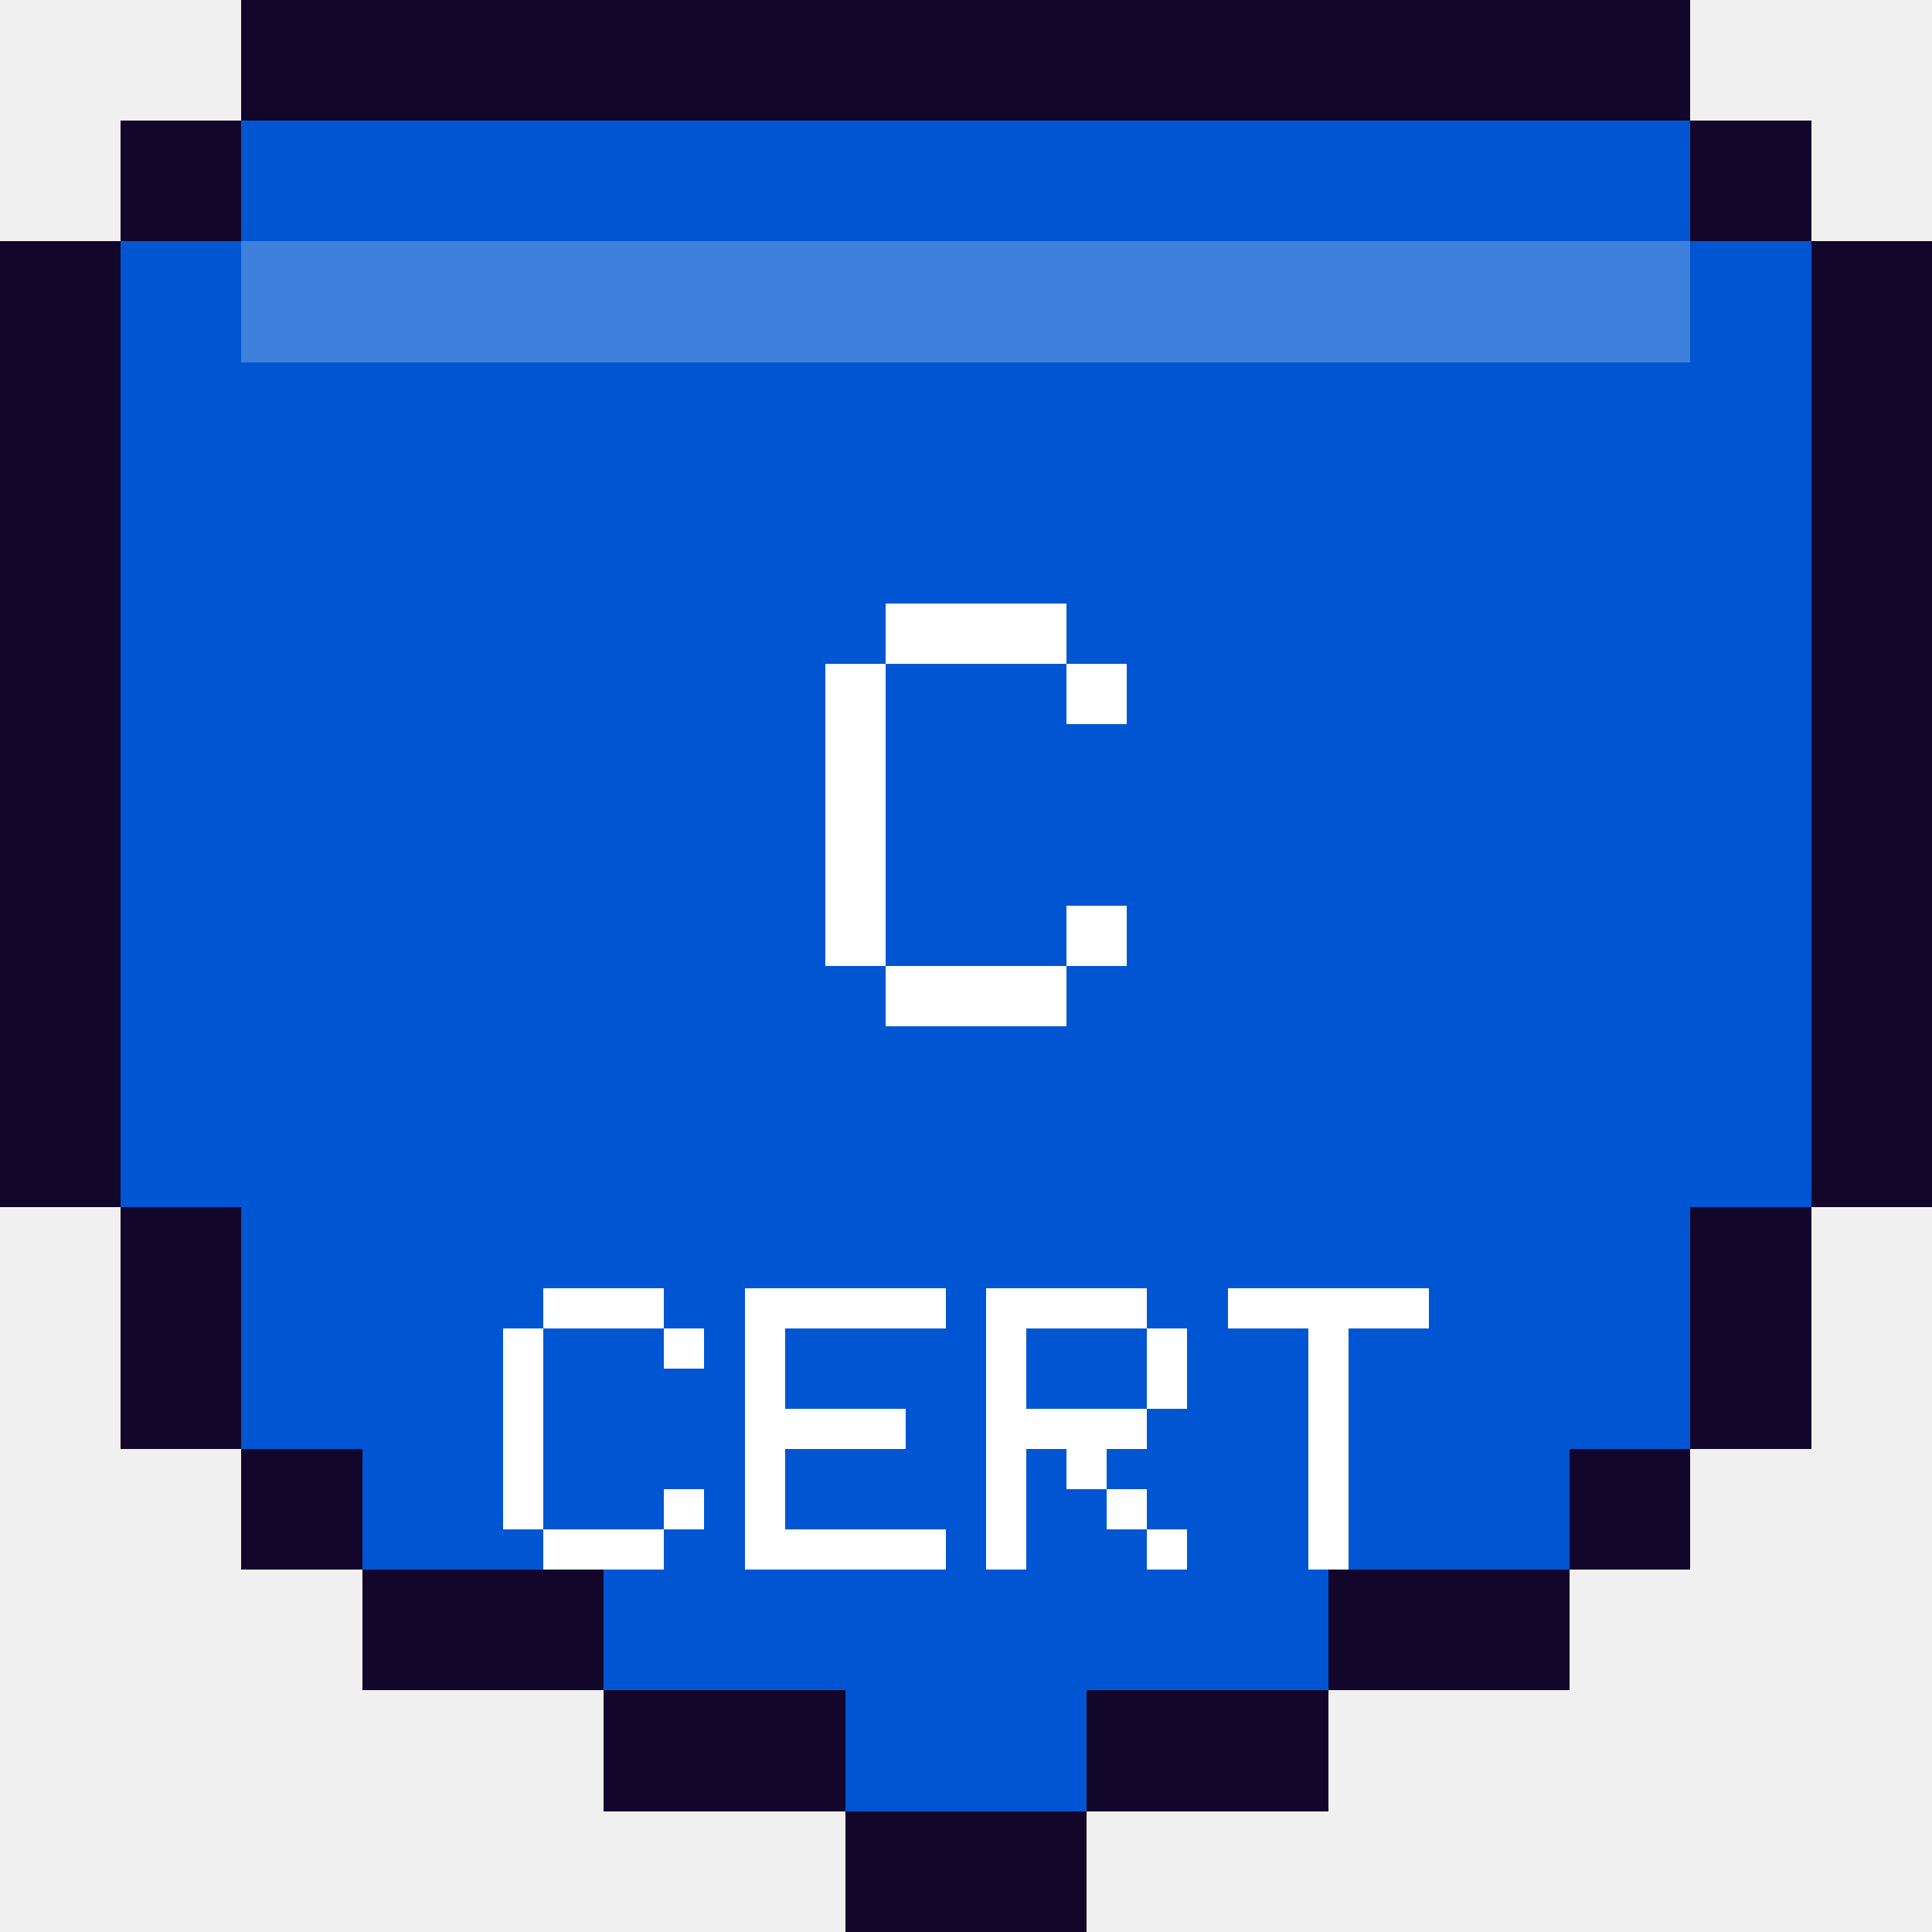
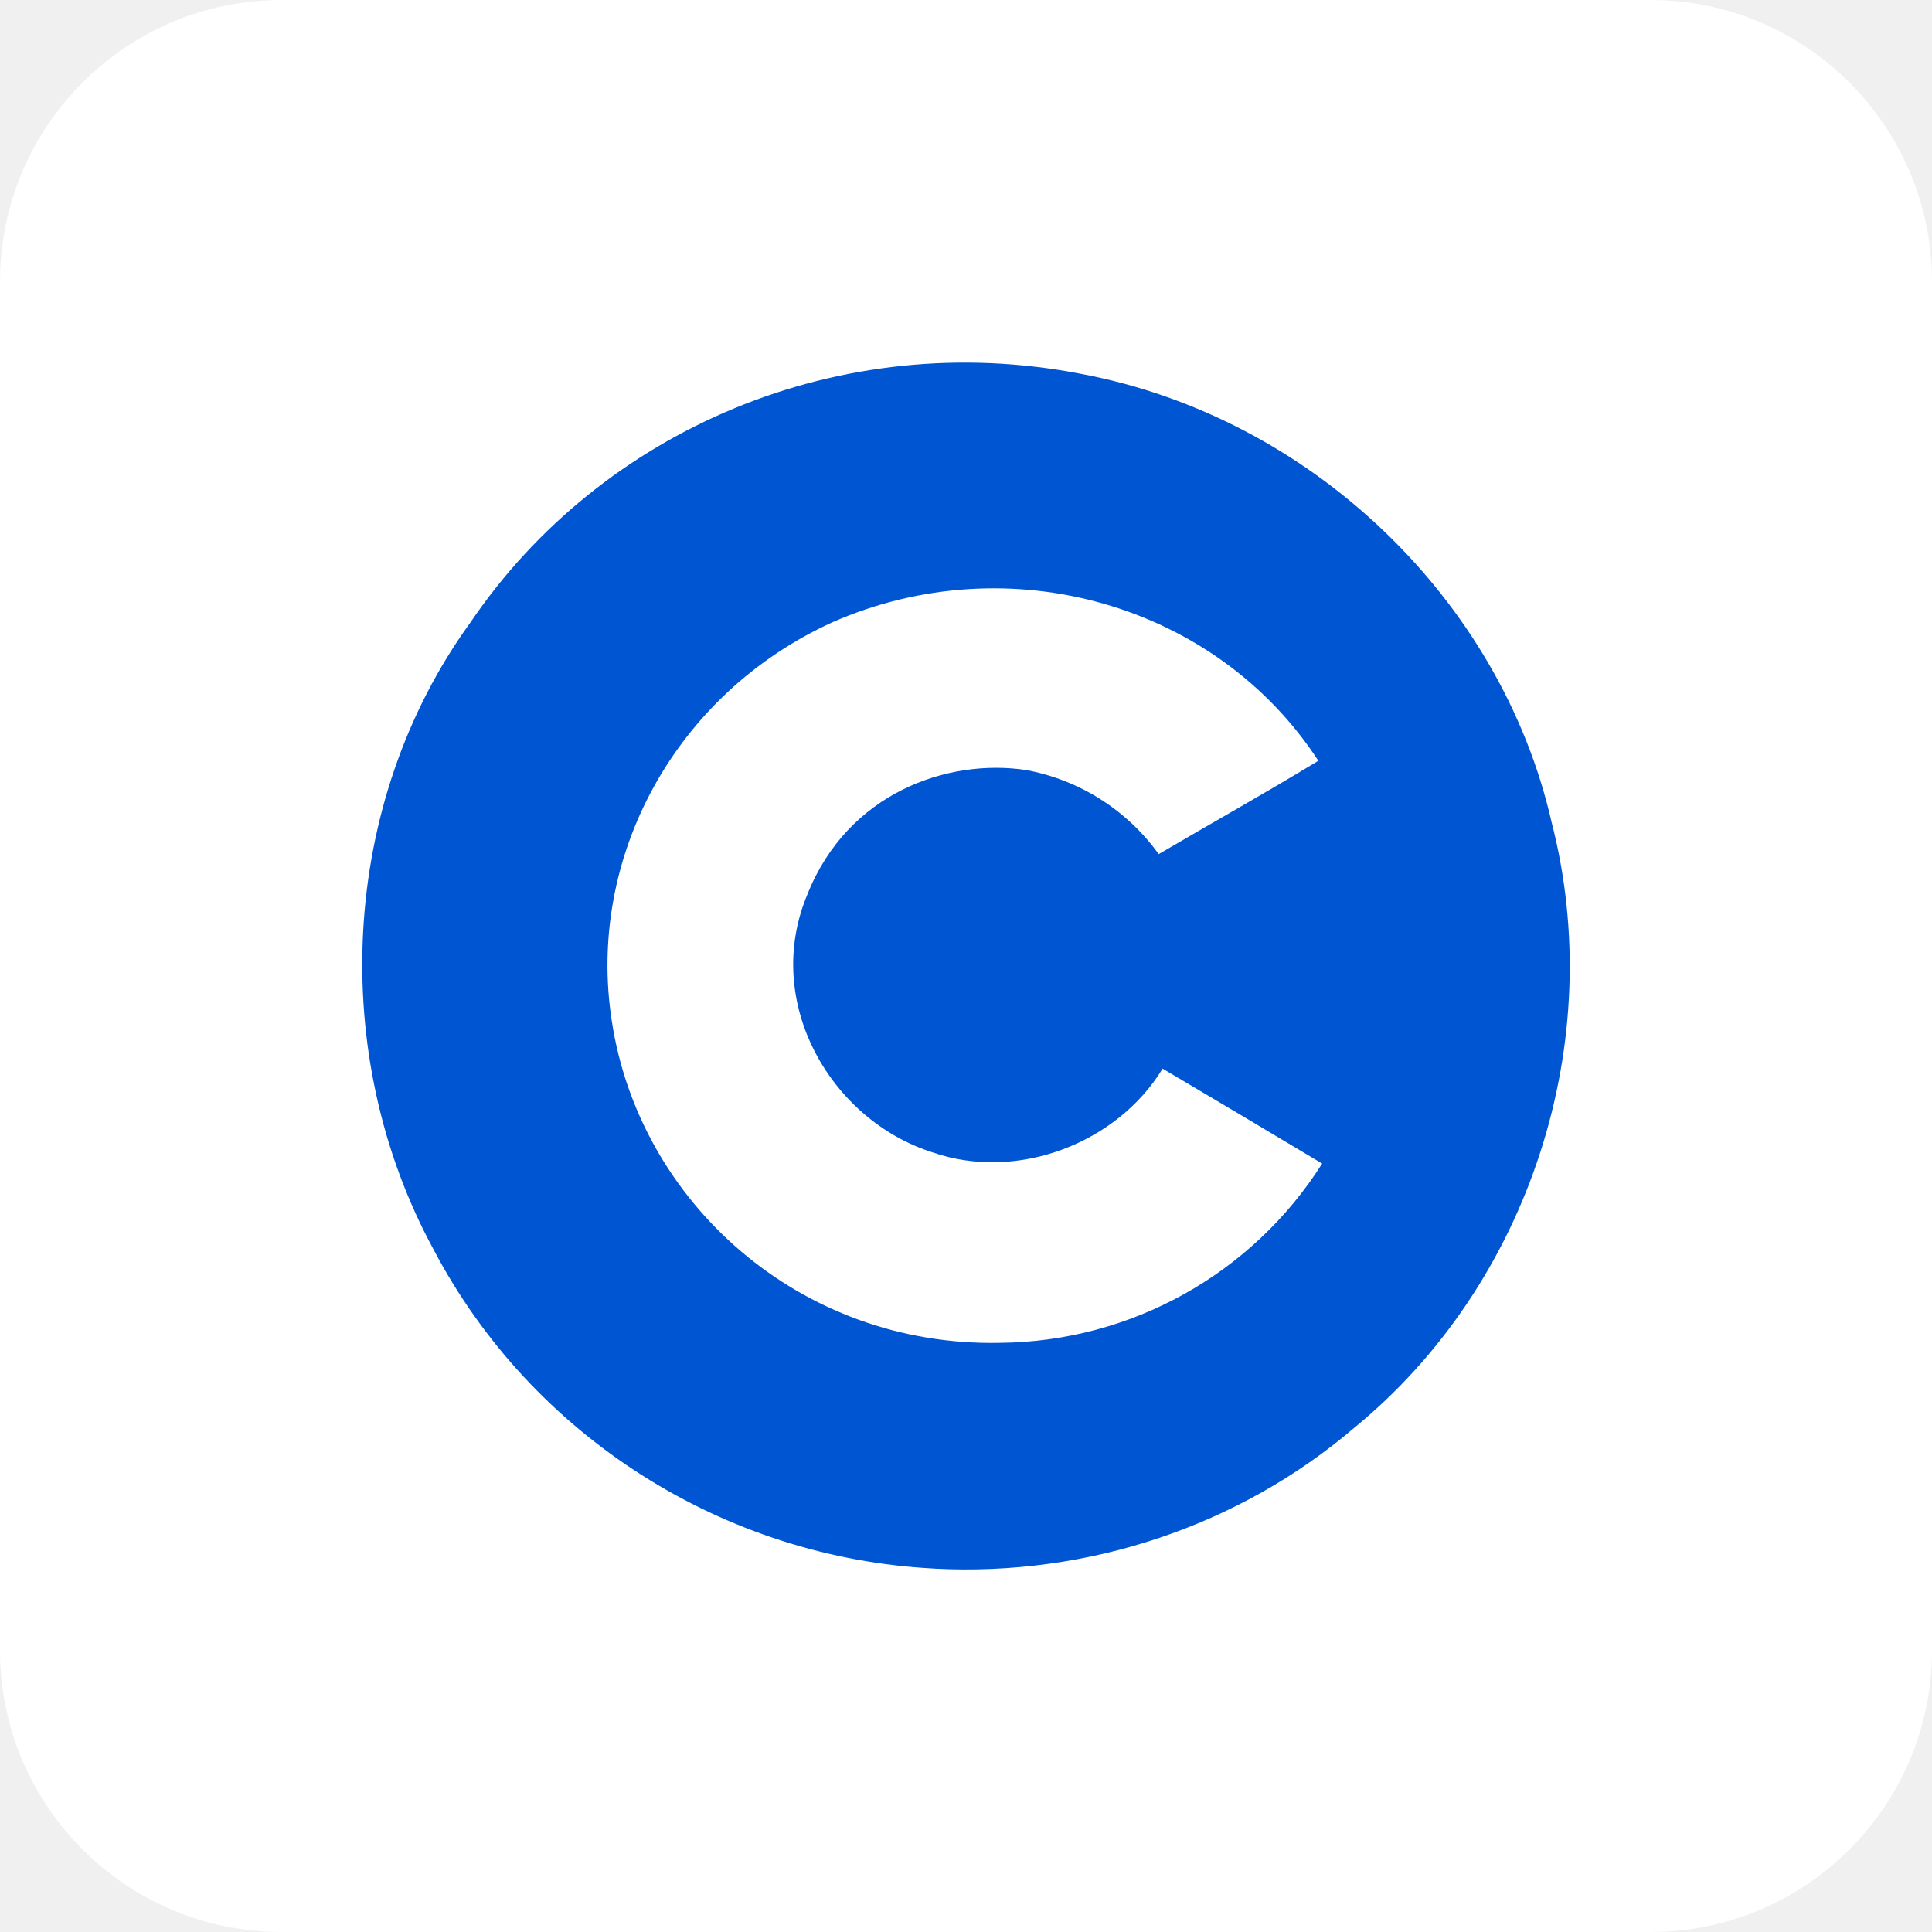
- <svg xmlns="http://www.w3.org/2000/svg" viewBox="0 0 96 96" width="96" height="96" shape-rendering="crispEdges">
-   <rect x="12" y="0" width="72" height="6" fill="#12062b" />
-   <rect x="6" y="6" width="6" height="6" fill="#12062b" />
-   <rect x="12" y="6" width="72" height="6" fill="#0056d2" />
-   <rect x="84" y="6" width="6" height="6" fill="#12062b" />
-   <rect x="0" y="12" width="6" height="6" fill="#12062b" />
-   <rect x="6" y="12" width="84" height="6" fill="#0056d2" />
-   <rect x="90" y="12" width="6" height="6" fill="#12062b" />
-   <rect x="0" y="18" width="6" height="6" fill="#12062b" />
-   <rect x="6" y="18" width="84" height="6" fill="#0056d2" />
-   <rect x="90" y="18" width="6" height="6" fill="#12062b" />
-   <rect x="0" y="24" width="6" height="6" fill="#12062b" />
-   <rect x="6" y="24" width="84" height="6" fill="#0056d2" />
-   <rect x="90" y="24" width="6" height="6" fill="#12062b" />
-   <rect x="0" y="30" width="6" height="6" fill="#12062b" />
-   <rect x="6" y="30" width="84" height="6" fill="#0056d2" />
-   <rect x="90" y="30" width="6" height="6" fill="#12062b" />
-   <rect x="0" y="36" width="6" height="6" fill="#12062b" />
-   <rect x="6" y="36" width="84" height="6" fill="#0056d2" />
-   <rect x="90" y="36" width="6" height="6" fill="#12062b" />
-   <rect x="0" y="42" width="6" height="6" fill="#12062b" />
-   <rect x="6" y="42" width="84" height="6" fill="#0056d2" />
-   <rect x="90" y="42" width="6" height="6" fill="#12062b" />
-   <rect x="0" y="48" width="6" height="6" fill="#12062b" />
-   <rect x="6" y="48" width="84" height="6" fill="#0056d2" />
-   <rect x="90" y="48" width="6" height="6" fill="#12062b" />
-   <rect x="0" y="54" width="6" height="6" fill="#12062b" />
-   <rect x="6" y="54" width="84" height="6" fill="#0056d2" />
-   <rect x="90" y="54" width="6" height="6" fill="#12062b" />
-   <rect x="6" y="60" width="6" height="6" fill="#12062b" />
-   <rect x="12" y="60" width="72" height="6" fill="#0056d2" />
-   <rect x="84" y="60" width="6" height="6" fill="#12062b" />
-   <rect x="6" y="66" width="6" height="6" fill="#12062b" />
-   <rect x="12" y="66" width="72" height="6" fill="#0056d2" />
-   <rect x="84" y="66" width="6" height="6" fill="#12062b" />
-   <rect x="12" y="72" width="6" height="6" fill="#12062b" />
-   <rect x="18" y="72" width="60" height="6" fill="#0056d2" />
-   <rect x="78" y="72" width="6" height="6" fill="#12062b" />
-   <rect x="18" y="78" width="12" height="6" fill="#12062b" />
-   <rect x="30" y="78" width="36" height="6" fill="#0056d2" />
-   <rect x="66" y="78" width="12" height="6" fill="#12062b" />
-   <rect x="30" y="84" width="12" height="6" fill="#12062b" />
-   <rect x="42" y="84" width="12" height="6" fill="#0056d2" />
-   <rect x="54" y="84" width="12" height="6" fill="#12062b" />
-   <rect x="42" y="90" width="12" height="6" fill="#12062b" />
-   <rect x="12" y="12" width="72" height="6" fill="#ffffff" opacity=".25" />
-   <rect x="44" y="30" width="9" height="3" fill="#ffffff" />
-   <rect x="41" y="33" width="3" height="3" fill="#ffffff" />
-   <rect x="53" y="33" width="3" height="3" fill="#ffffff" />
-   <rect x="41" y="36" width="3" height="3" fill="#ffffff" />
-   <rect x="41" y="39" width="3" height="3" fill="#ffffff" />
-   <rect x="41" y="42" width="3" height="3" fill="#ffffff" />
-   <rect x="41" y="45" width="3" height="3" fill="#ffffff" />
-   <rect x="53" y="45" width="3" height="3" fill="#ffffff" />
-   <rect x="44" y="48" width="9" height="3" fill="#ffffff" />
-   <rect x="27" y="64" width="6" height="2" fill="#ffffff" />
-   <rect x="25" y="66" width="2" height="2" fill="#ffffff" />
-   <rect x="33" y="66" width="2" height="2" fill="#ffffff" />
-   <rect x="25" y="68" width="2" height="2" fill="#ffffff" />
-   <rect x="25" y="70" width="2" height="2" fill="#ffffff" />
-   <rect x="25" y="72" width="2" height="2" fill="#ffffff" />
-   <rect x="25" y="74" width="2" height="2" fill="#ffffff" />
-   <rect x="33" y="74" width="2" height="2" fill="#ffffff" />
-   <rect x="27" y="76" width="6" height="2" fill="#ffffff" />
-   <rect x="37" y="64" width="10" height="2" fill="#ffffff" />
-   <rect x="37" y="66" width="2" height="2" fill="#ffffff" />
-   <rect x="37" y="68" width="2" height="2" fill="#ffffff" />
-   <rect x="37" y="70" width="8" height="2" fill="#ffffff" />
-   <rect x="37" y="72" width="2" height="2" fill="#ffffff" />
-   <rect x="37" y="74" width="2" height="2" fill="#ffffff" />
-   <rect x="37" y="76" width="10" height="2" fill="#ffffff" />
-   <rect x="49" y="64" width="8" height="2" fill="#ffffff" />
-   <rect x="49" y="66" width="2" height="2" fill="#ffffff" />
-   <rect x="57" y="66" width="2" height="2" fill="#ffffff" />
-   <rect x="49" y="68" width="2" height="2" fill="#ffffff" />
-   <rect x="57" y="68" width="2" height="2" fill="#ffffff" />
-   <rect x="49" y="70" width="8" height="2" fill="#ffffff" />
-   <rect x="49" y="72" width="2" height="2" fill="#ffffff" />
-   <rect x="53" y="72" width="2" height="2" fill="#ffffff" />
-   <rect x="49" y="74" width="2" height="2" fill="#ffffff" />
-   <rect x="55" y="74" width="2" height="2" fill="#ffffff" />
-   <rect x="49" y="76" width="2" height="2" fill="#ffffff" />
-   <rect x="57" y="76" width="2" height="2" fill="#ffffff" />
-   <rect x="61" y="64" width="10" height="2" fill="#ffffff" />
-   <rect x="65" y="66" width="2" height="2" fill="#ffffff" />
-   <rect x="65" y="68" width="2" height="2" fill="#ffffff" />
-   <rect x="65" y="70" width="2" height="2" fill="#ffffff" />
-   <rect x="65" y="72" width="2" height="2" fill="#ffffff" />
-   <rect x="65" y="74" width="2" height="2" fill="#ffffff" />
-   <rect x="65" y="76" width="2" height="2" fill="#ffffff" />
+ <svg xmlns="http://www.w3.org/2000/svg" viewBox="0 0 96 96" width="96" height="96">
+   <rect width="96" height="96" rx="14" fill="#ffffff" />
+   <g transform="translate(18 18) scale(2.5)">
+     <path fill="#0056D2" d="M11.374 23.977c-4.183-.21-8.006-2.626-9.959-6.347-2.097-3.858-1.871-8.864.732-12.454C4.748 1.338 9.497-.698 14.281.23c4.583.857 8.351 4.494 9.358 8.911 1.122 4.344-.423 9.173-3.925 12.04-2.289 1.953-5.295 2.956-8.34 2.797zm7.705-8.05a588.737 588.737 0 0 0-3.171-1.887c-.903 1.483-2.885 2.248-4.57 1.665-2.024-.639-3.394-2.987-2.488-5.134.801-2.009 2.79-2.707 4.357-2.464a4.19 4.19 0 0 1 2.623 1.669c1.077-.631 2.128-1.218 3.173-1.855-2.03-3.118-6.151-4.294-9.656-2.754-3.13 1.423-4.89 4.68-4.388 7.919.54 3.598 3.73 6.486 7.716 6.404a7.664 7.664 0 0 0 6.404-3.563z" />
+   </g>
</svg>
